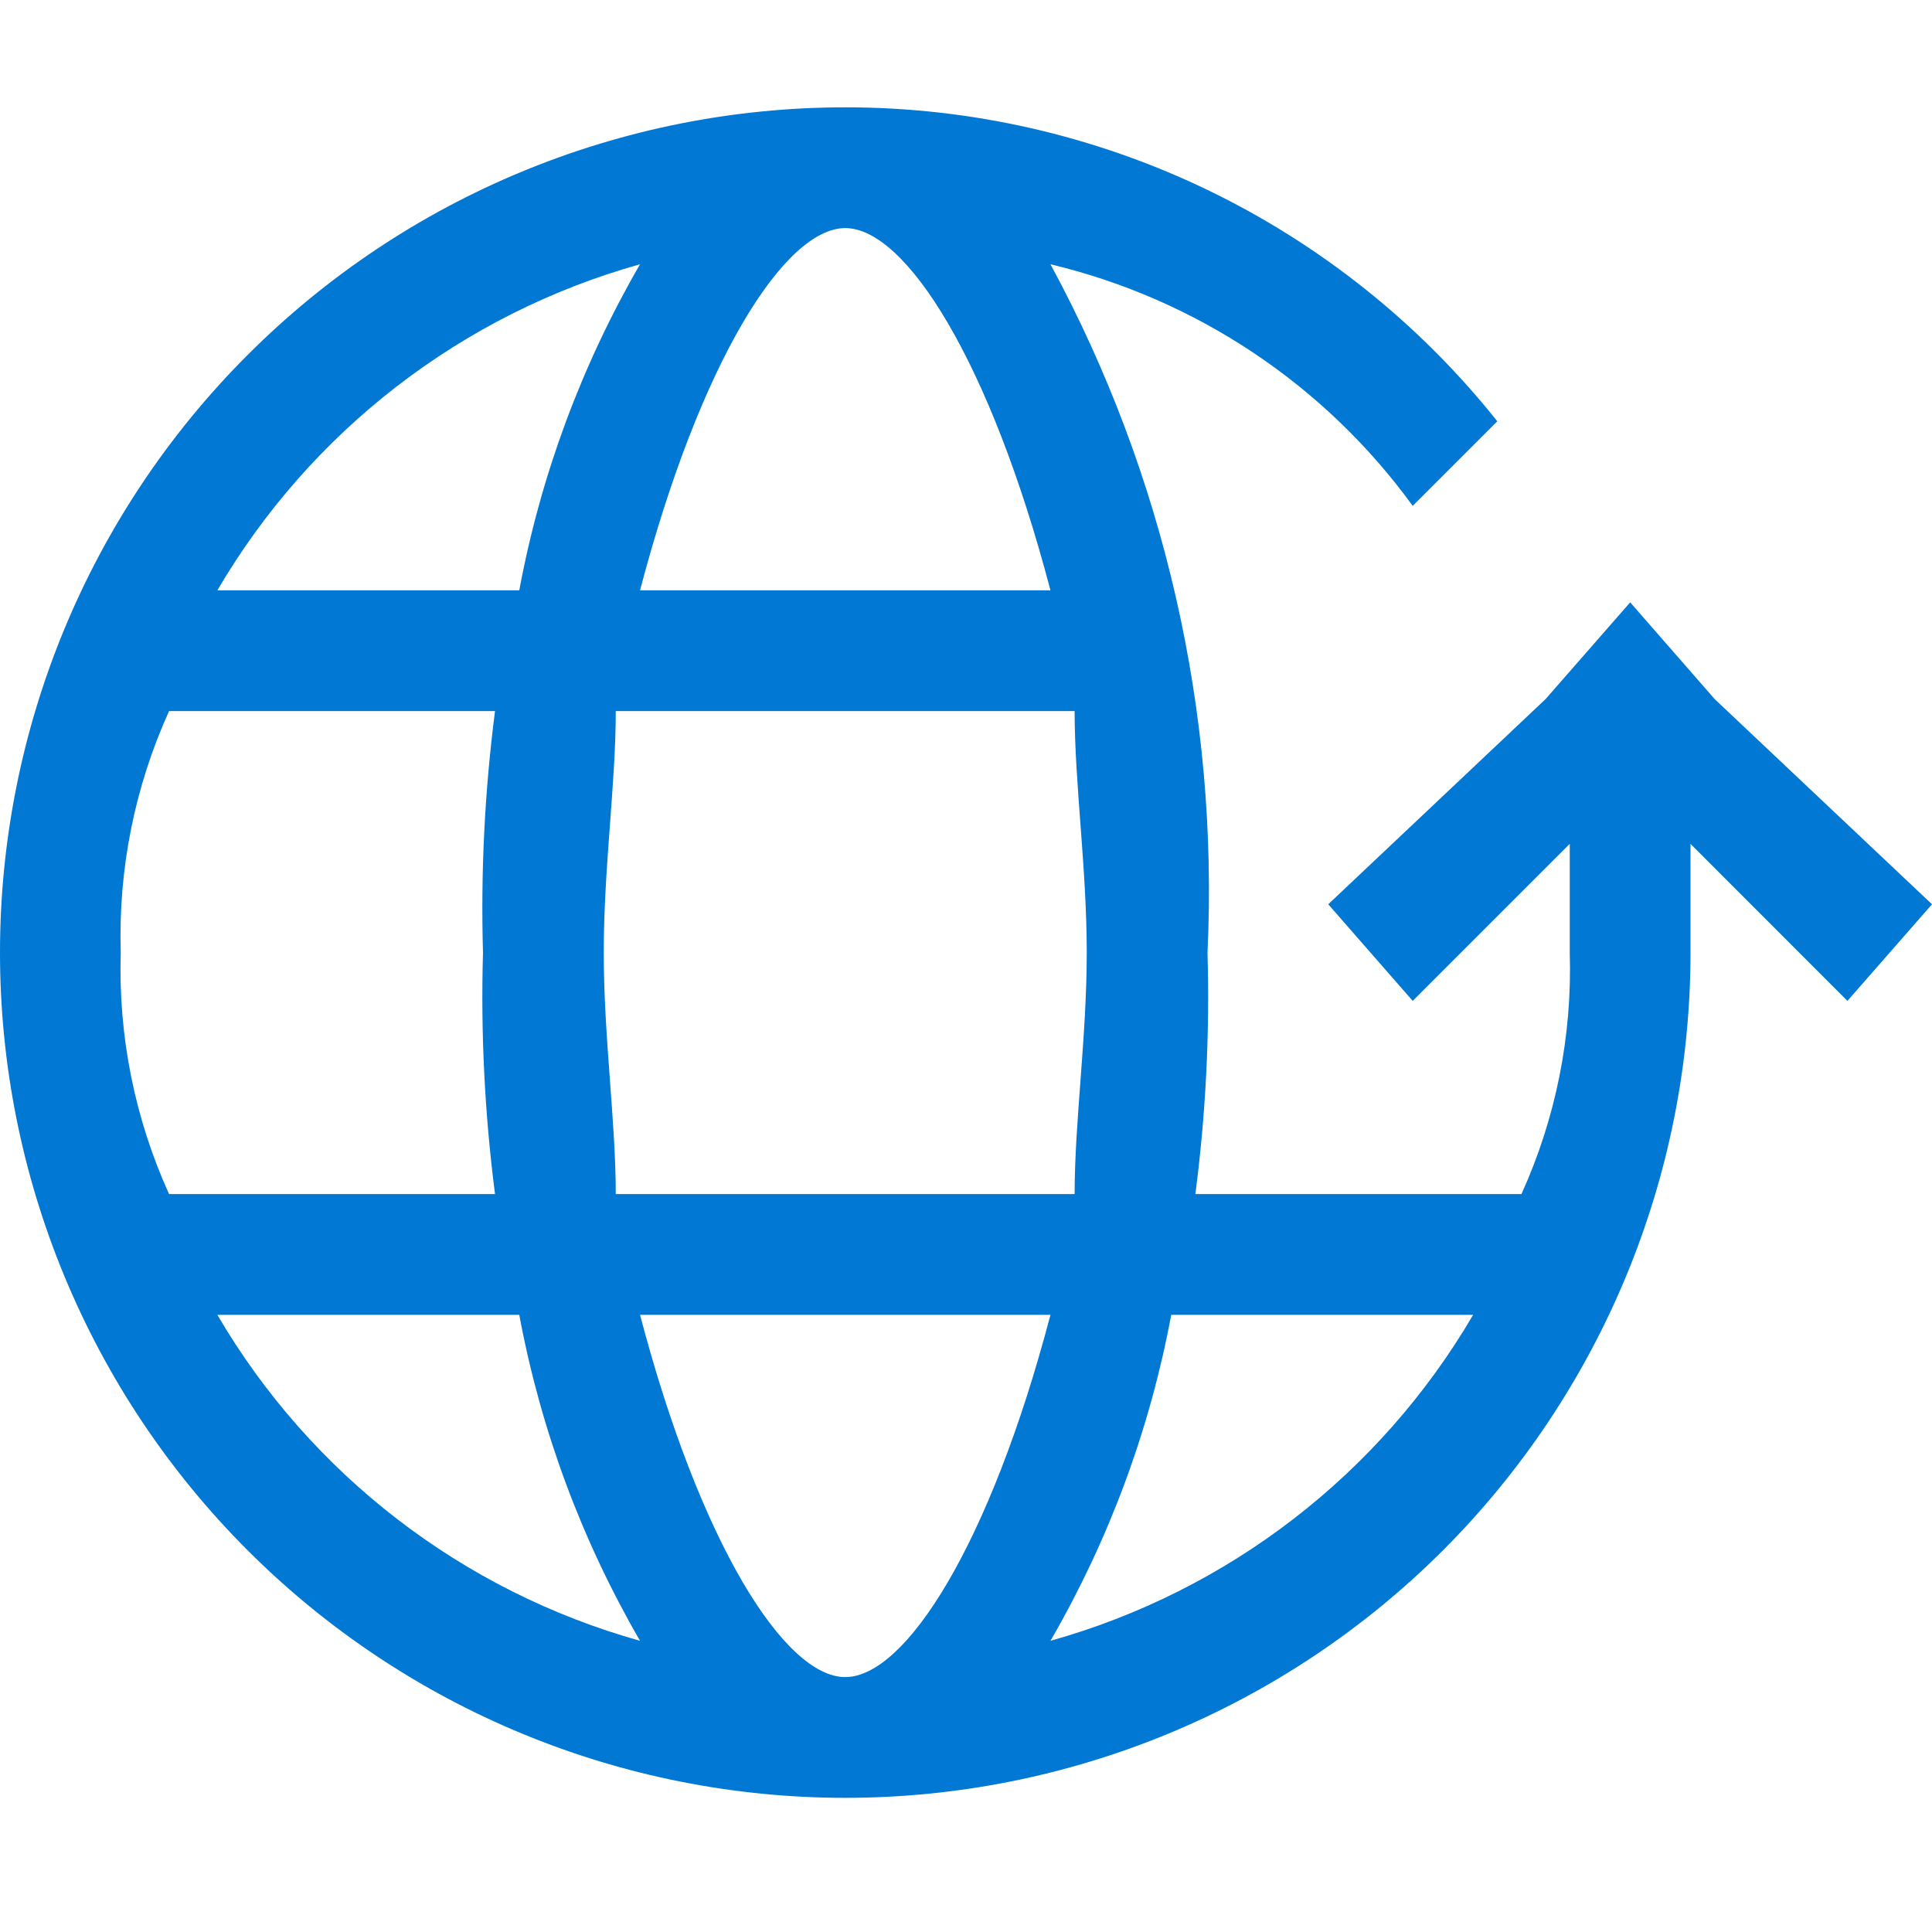
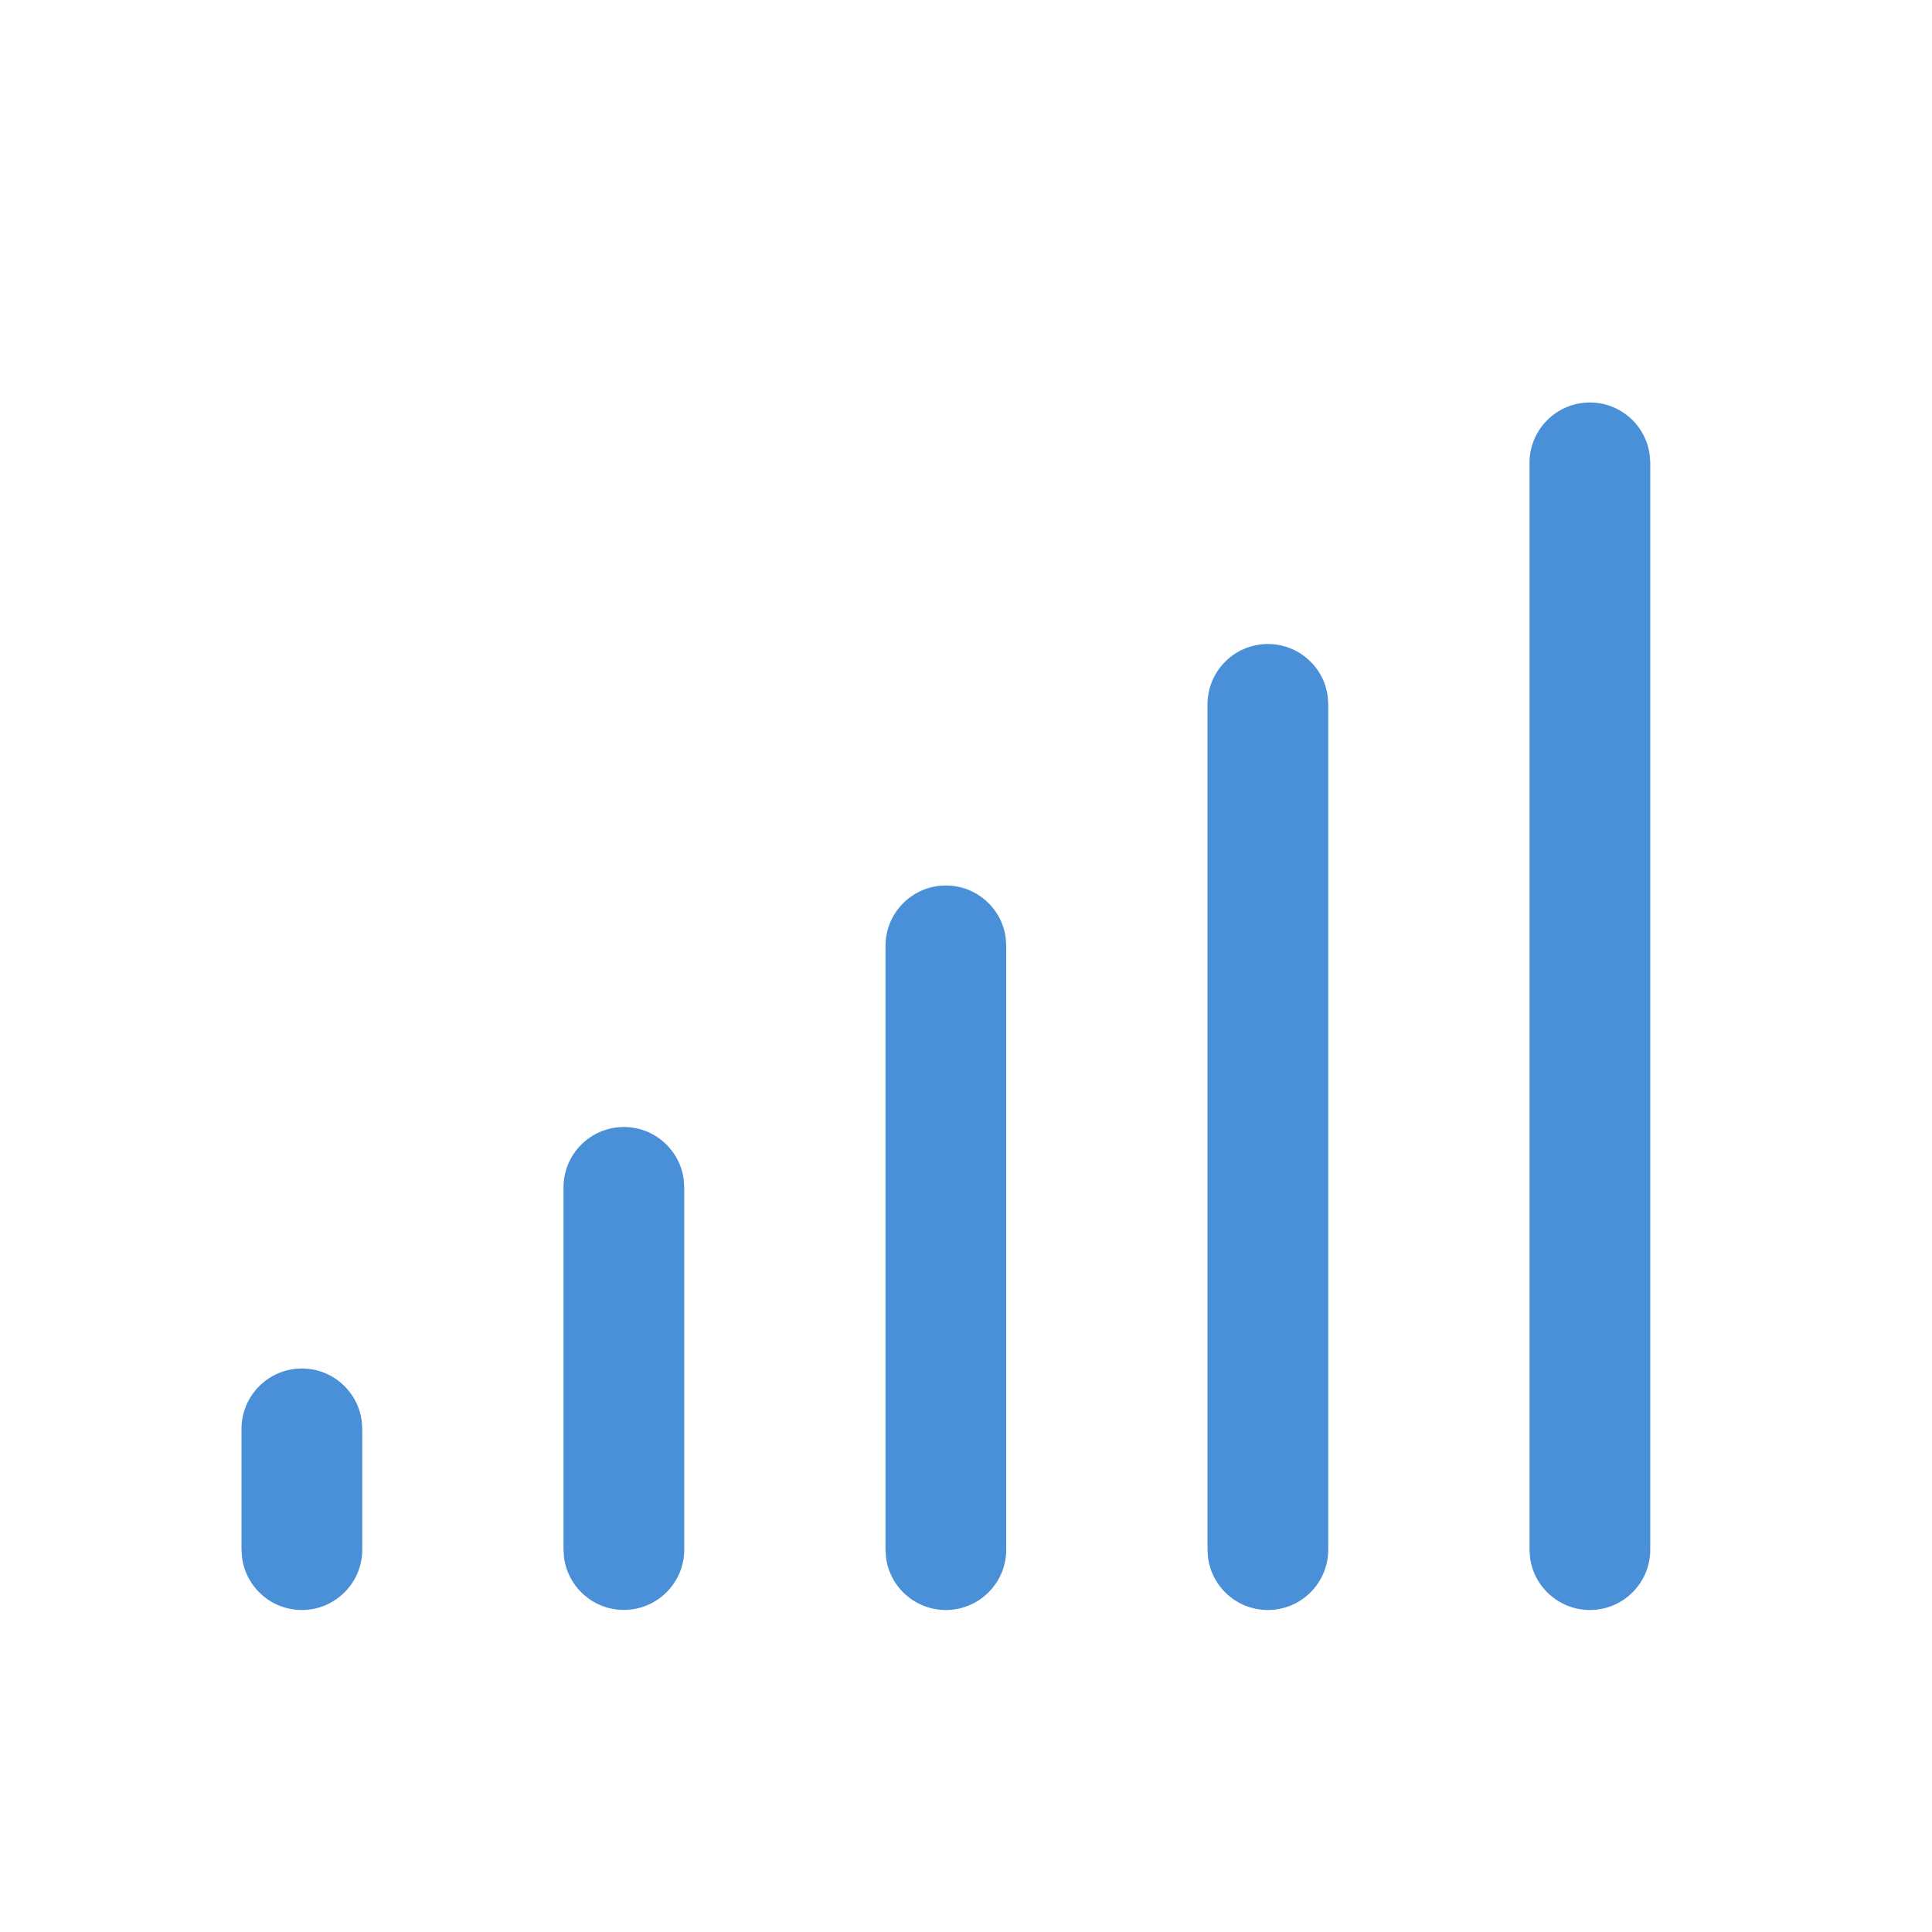
- <svg xmlns="http://www.w3.org/2000/svg" width="18" height="18" viewBox="0 0 18 18" fill="none">
-   <path d="M15.975 6.513L15.188 5.612L14.4 6.513L12.375 8.425L13.162 9.325L14.625 7.862V8.875C14.649 9.65 14.495 10.419 14.175 11.125H11.137C11.234 10.379 11.272 9.627 11.25 8.875C11.355 6.644 10.85 4.427 9.787 2.462C11.145 2.786 12.342 3.584 13.162 4.713L13.95 3.925C13.223 3.012 12.299 2.275 11.247 1.768C10.195 1.262 9.042 0.999 7.875 1C5.786 1 3.783 1.83 2.307 3.307C0.83 4.783 0 6.786 0 8.875C0 10.964 0.83 12.967 2.307 14.444C3.783 15.92 5.786 16.75 7.875 16.75C9.964 16.75 11.967 15.92 13.444 14.444C14.92 12.967 15.75 10.964 15.75 8.875V7.862L17.212 9.325L18 8.425L15.975 6.513ZM7.875 15.625C7.312 15.625 6.525 14.387 5.963 12.25H9.787C9.225 14.387 8.438 15.625 7.875 15.625ZM5.737 11.125C5.737 10.45 5.625 9.662 5.625 8.875C5.625 8.088 5.737 7.3 5.737 6.625H10.012C10.012 7.3 10.125 8.088 10.125 8.875C10.125 9.662 10.012 10.45 10.012 11.125H5.737ZM9.787 5.5H5.963C6.525 3.362 7.312 2.125 7.875 2.125C8.438 2.125 9.225 3.362 9.787 5.5ZM5.963 2.462C5.418 3.404 5.037 4.431 4.838 5.5H2.025C2.894 4.016 4.306 2.926 5.963 2.462ZM1.125 8.875C1.101 8.1 1.255 7.331 1.575 6.625H4.612C4.516 7.371 4.478 8.123 4.5 8.875C4.478 9.627 4.516 10.379 4.612 11.125H1.575C1.255 10.419 1.101 9.65 1.125 8.875ZM2.025 12.25H4.838C5.037 13.319 5.418 14.346 5.963 15.287C4.306 14.823 2.894 13.735 2.025 12.25ZM9.787 15.287C10.332 14.346 10.713 13.319 10.912 12.25H13.725C12.856 13.735 11.444 14.823 9.787 15.287Z" fill="#0078D4" />
+ <svg xmlns="http://www.w3.org/2000/svg" width="24" height="24" viewBox="0 0 24 24" fill="none">
+   <path d="M3.75 17C4.13 17 4.443 17.282 4.493 17.648L4.5 17.75V19.25C4.5 19.664 4.164 20 3.75 20C3.37 20 3.057 19.718 3.007 19.352L3 19.25V17.75C3 17.336 3.336 17 3.75 17ZM11.75 11C12.13 11 12.444 11.282 12.493 11.648L12.5 11.75V19.25C12.5 19.664 12.164 20 11.75 20C11.37 20 11.056 19.718 11.007 19.352L11 19.25V11.75C11 11.336 11.336 11 11.75 11ZM15.75 8C16.13 8 16.444 8.282 16.493 8.648L16.5 8.75V19.25C16.5 19.664 16.164 20 15.75 20C15.37 20 15.056 19.718 15.007 19.352L15 19.25V8.75C15 8.336 15.336 8 15.75 8ZM19.743 5C20.122 4.996 20.439 5.275 20.492 5.641L20.5 5.742V19.243C20.504 19.657 20.172 19.996 19.757 20C19.378 20.003 19.061 19.725 19.008 19.359L19 19.258V5.757C18.996 5.343 19.328 5.004 19.743 5ZM7.75 14C8.13 14 8.443 14.282 8.493 14.648L8.5 14.75V19.249C8.5 19.663 8.164 19.999 7.75 19.999C7.37 19.999 7.057 19.717 7.007 19.351L7 19.249V14.75C7 14.336 7.336 14 7.75 14Z" fill="#4A90D9" />
</svg>
